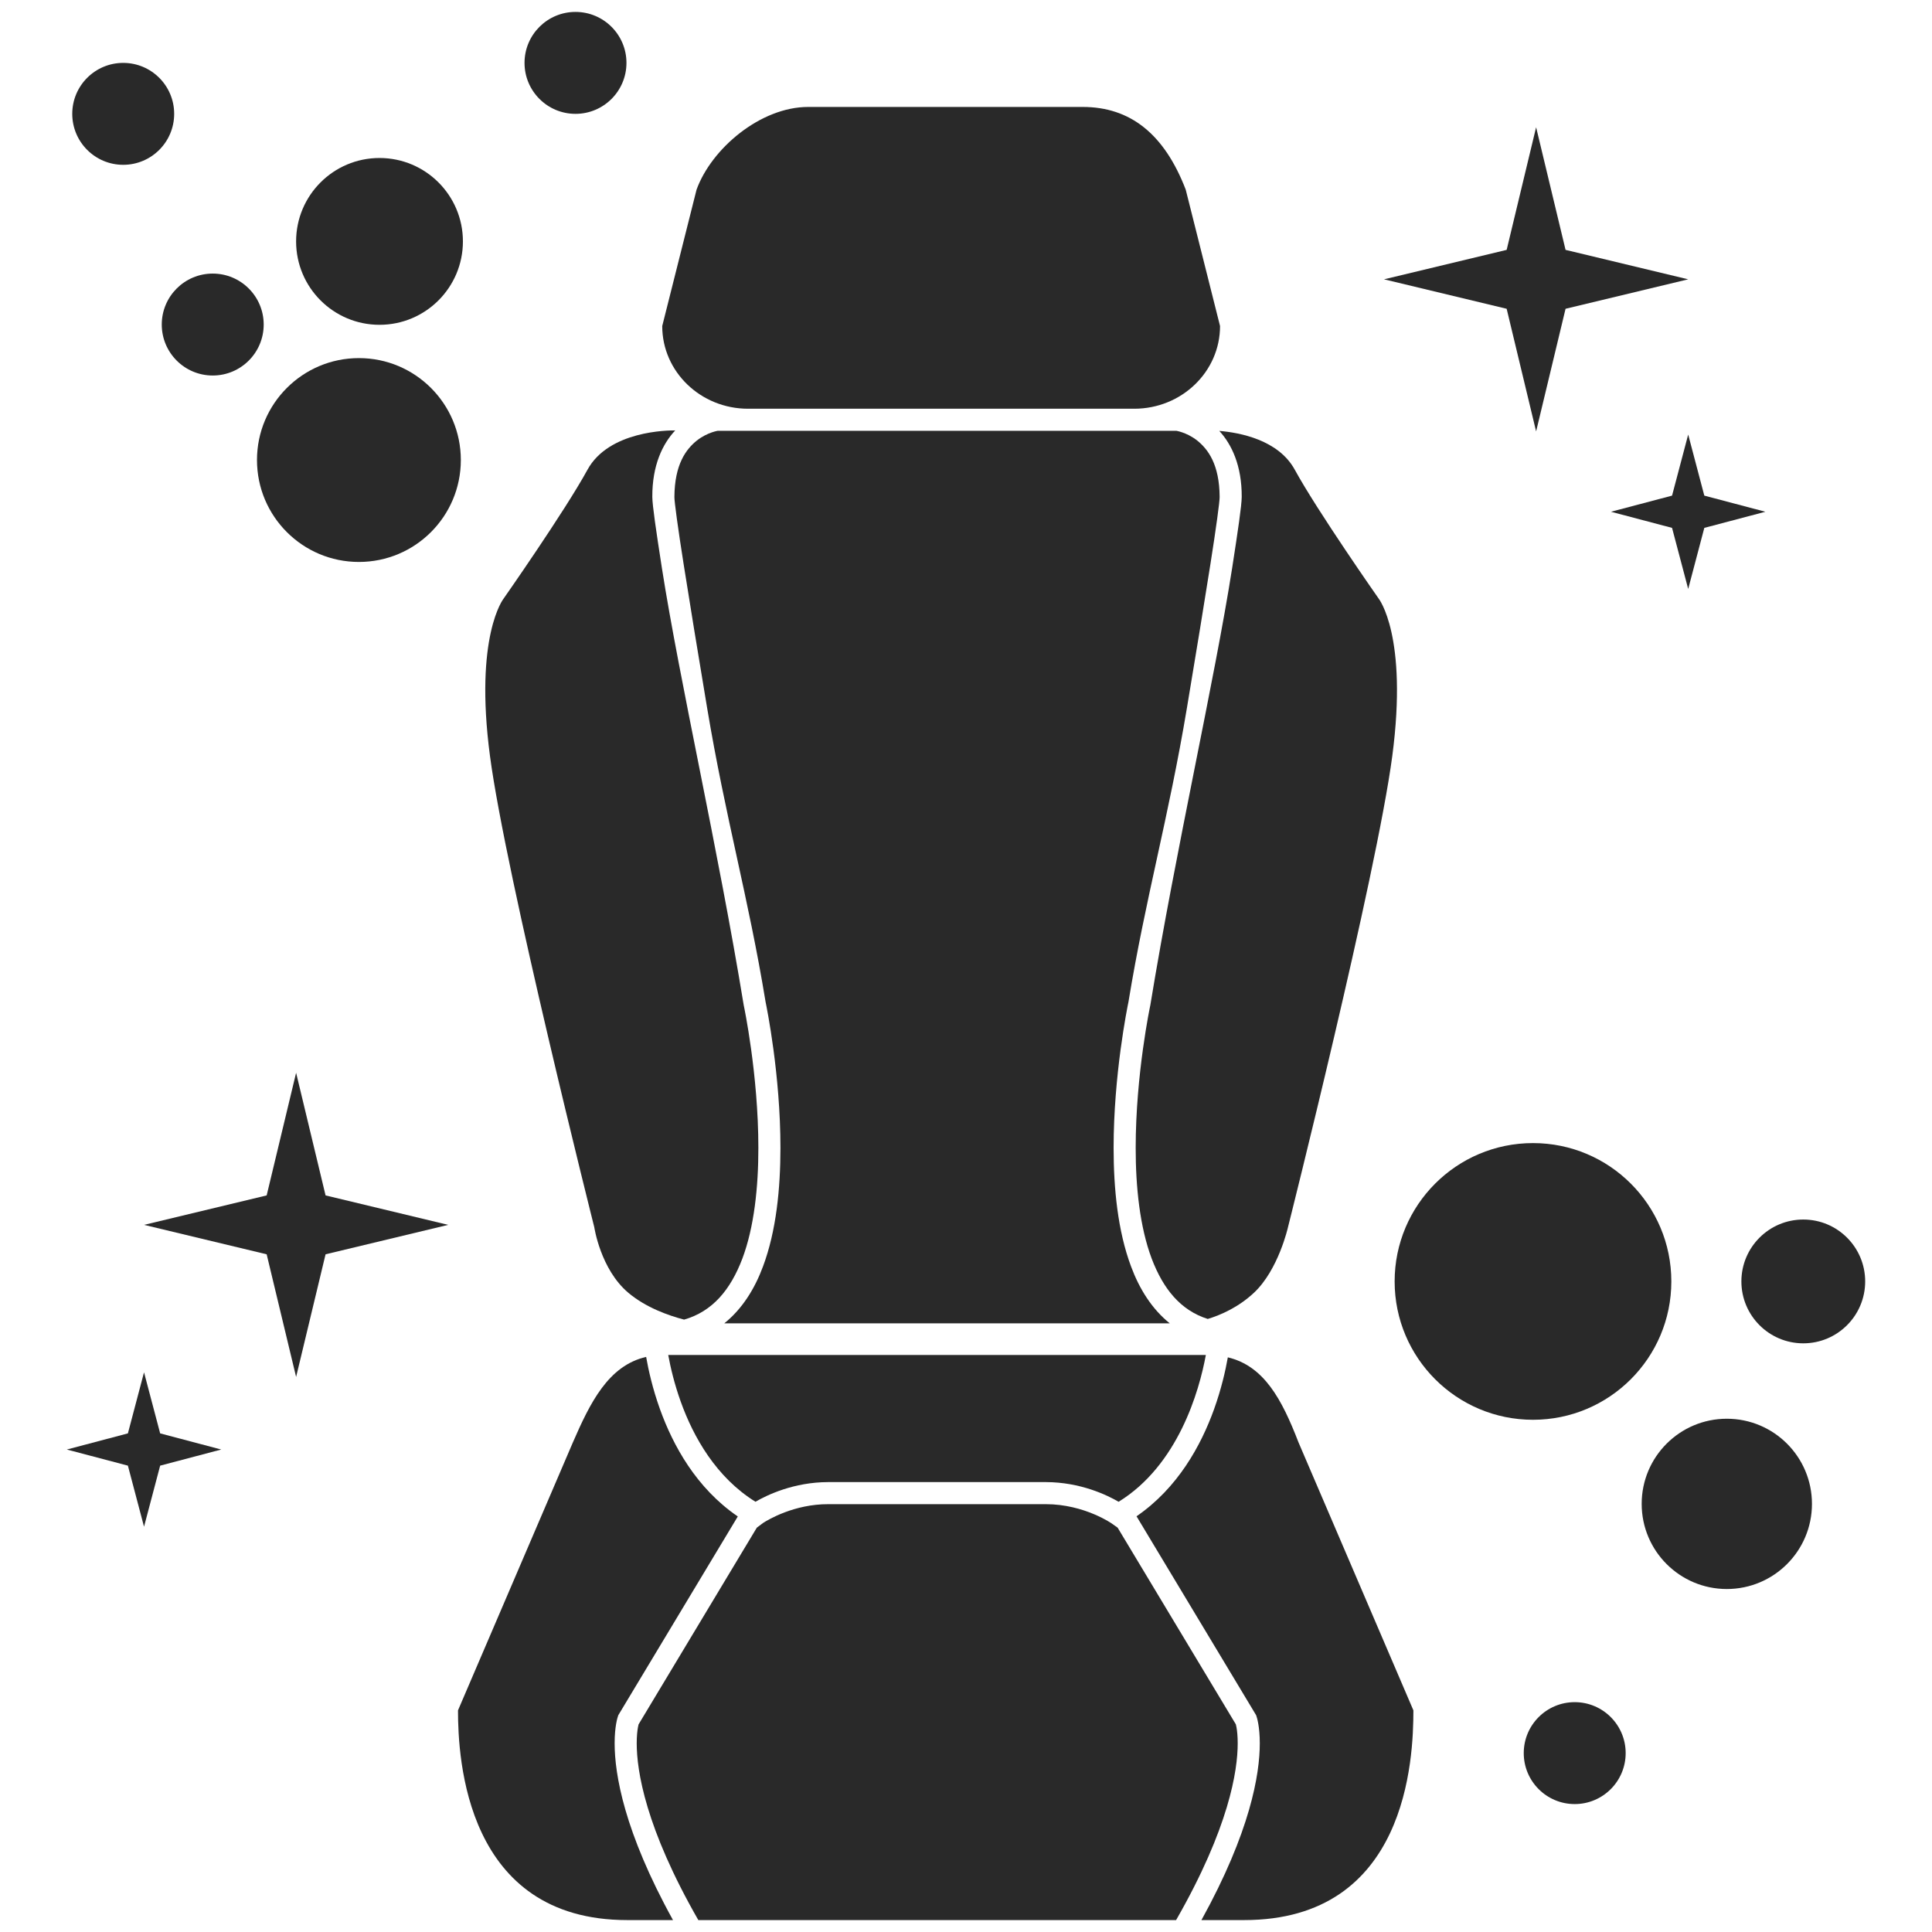
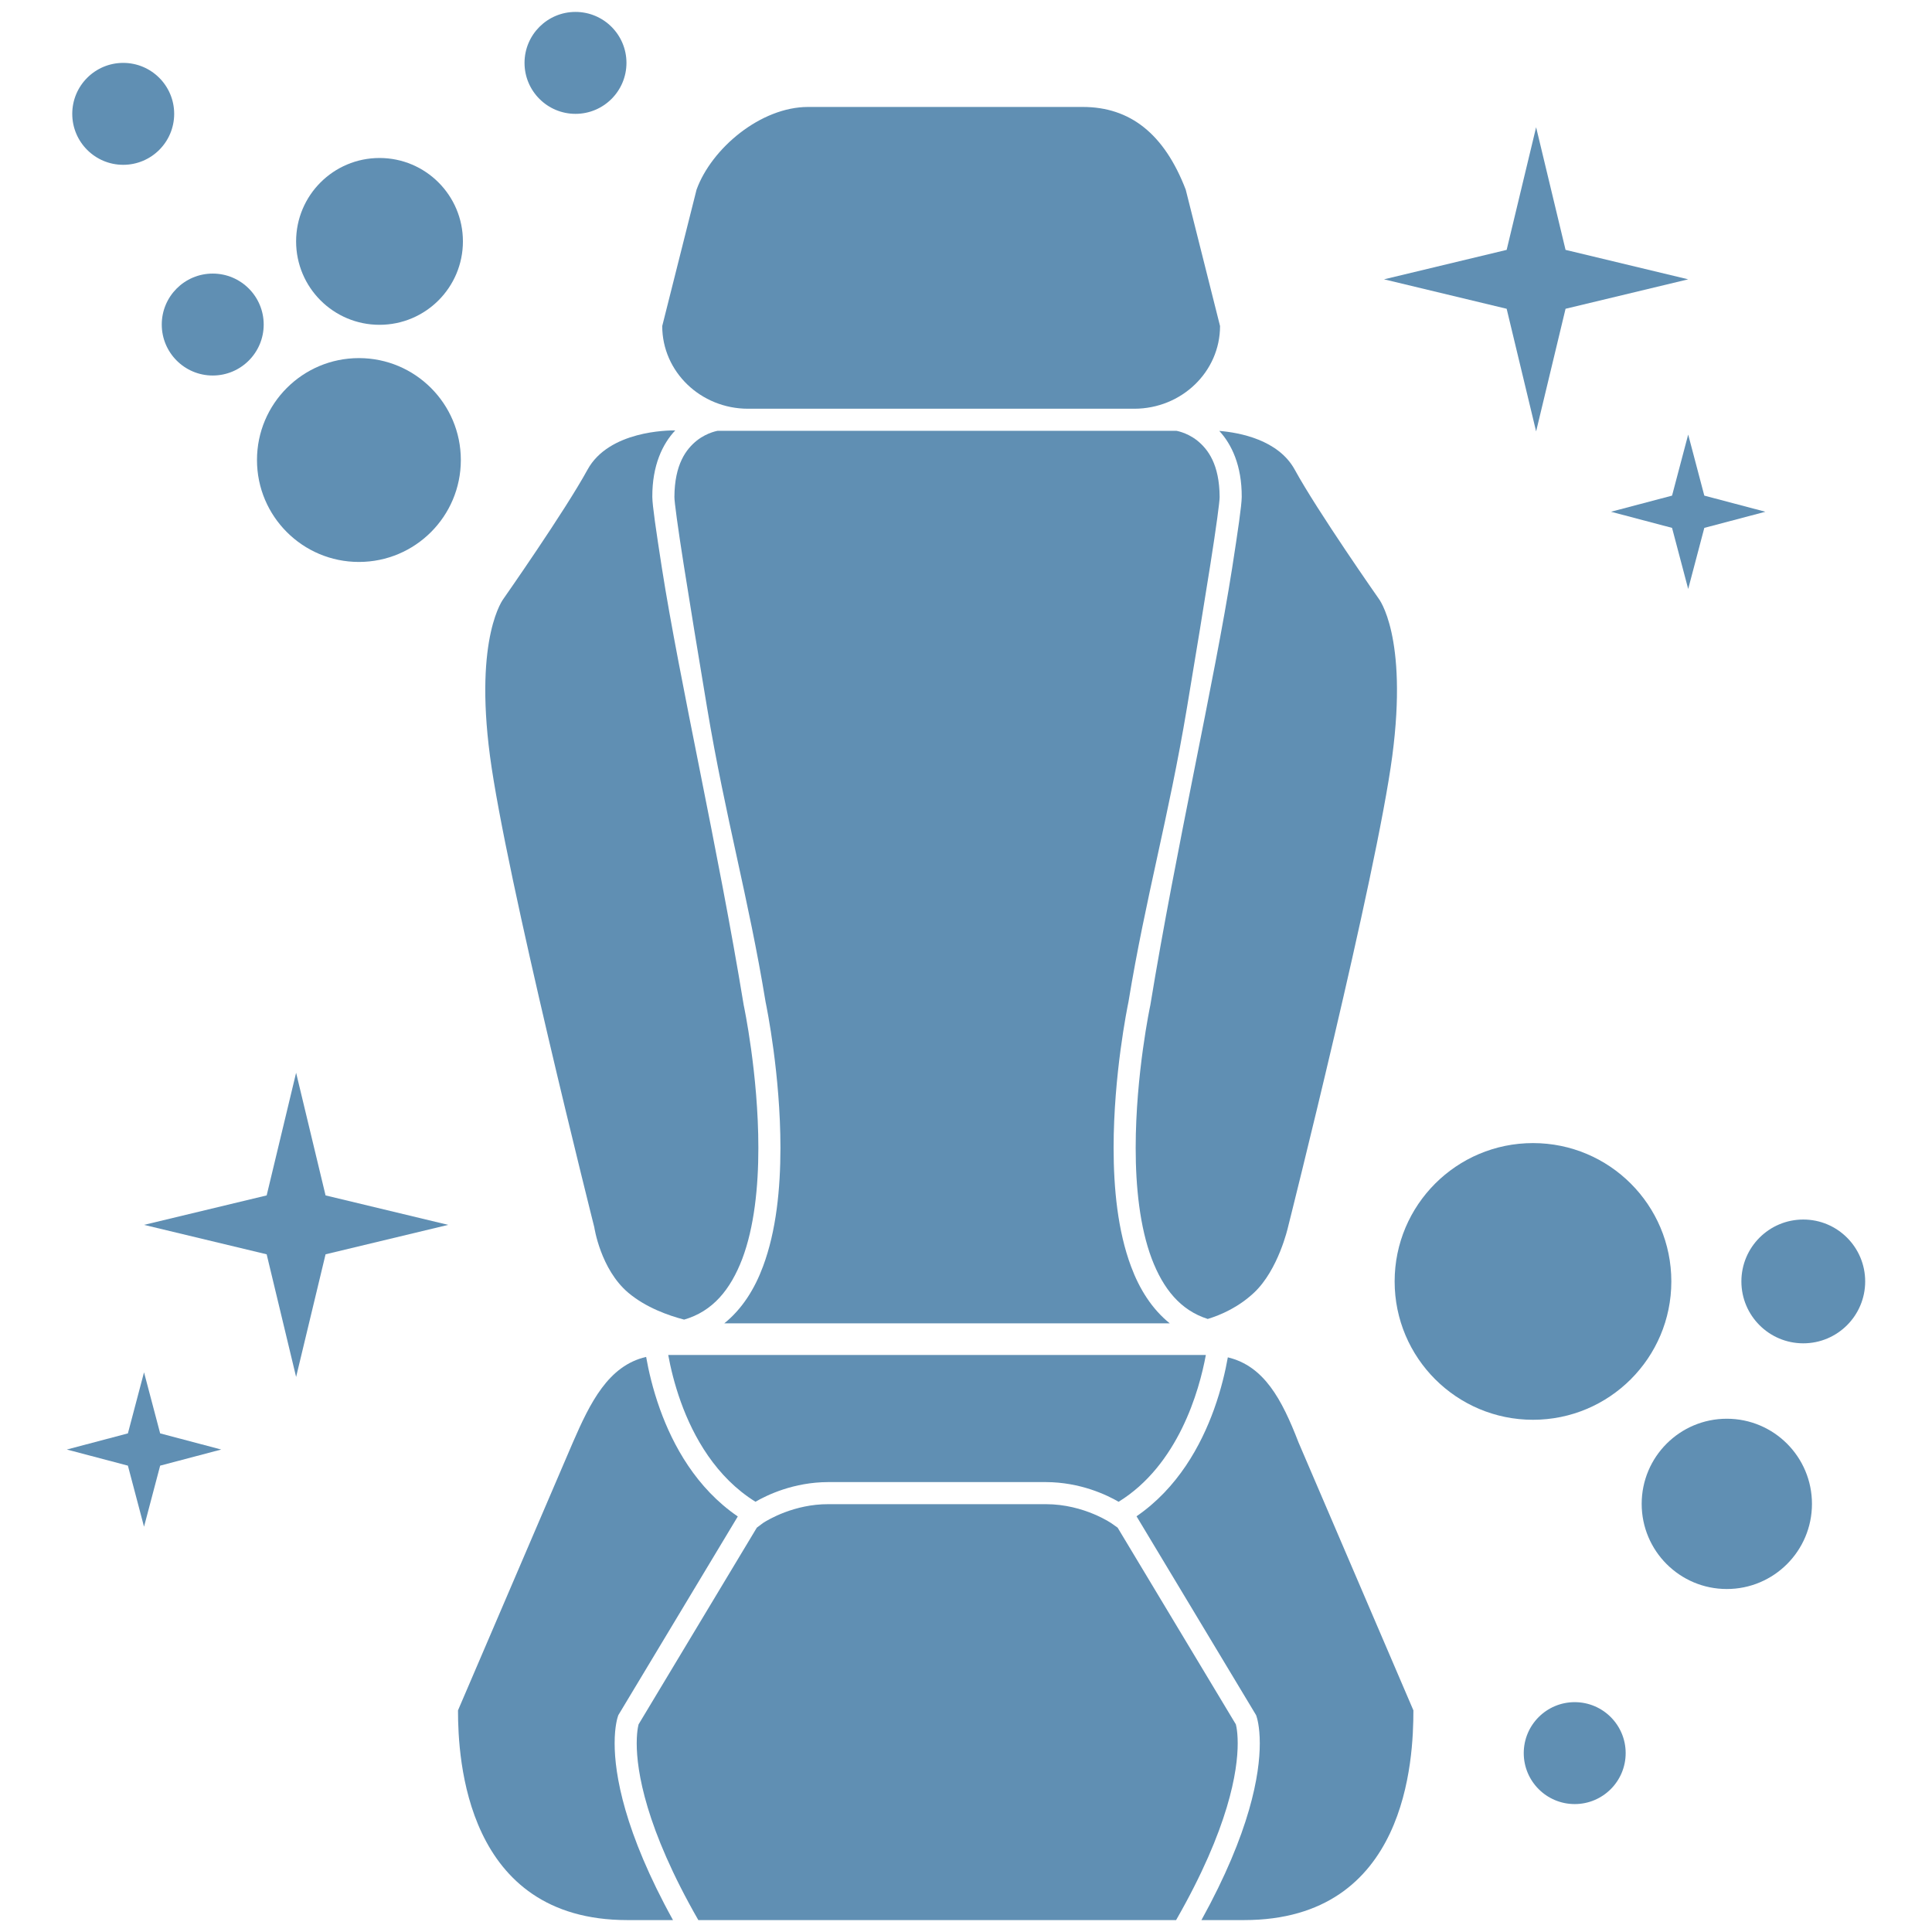
<svg xmlns="http://www.w3.org/2000/svg" enable-background="new 0 0 350 350" height="350px" id="Layer_1" version="1.0" viewBox="0 0 350 350" width="350px" xml:space="preserve">
  <g>
    <g>
-       <polygon fill="#292929" points="278.281,78.153 283.615,55.937 305.832,50.602 283.615,45.267 278.281,23.051 272.945,45.267     250.729,50.602 272.945,55.937   " />
+       <polygon fill="#608FB3" points="278.281,78.153 283.615,55.937 305.832,50.602 283.615,45.267 278.281,23.051 272.945,45.267     250.729,50.602 272.945,55.937   " />
    </g>
    <g>
-       <polygon fill="#292929" points="302.908,89.787 291.846,92.709 302.908,95.631 305.832,106.695 308.752,95.631 319.816,92.709     308.752,89.787 305.832,78.723   " />
+       <polygon fill="#608FB3" points="302.908,89.787 291.846,92.709 302.908,95.631 305.832,106.695 308.752,95.631 319.816,92.709     308.752,89.787 305.832,78.723   " />
    </g>
    <g>
-       <polygon fill="#292929" points="53.643,194.343 48.309,216.56 26.092,221.896 48.309,227.229 53.643,249.446 58.979,227.229     81.193,221.896 58.979,216.56   " />
+       <polygon fill="#608FB3" points="53.643,194.343 48.309,216.56 26.092,221.896 48.309,227.229 53.643,249.446 58.979,227.229     81.193,221.896 58.979,216.56   " />
    </g>
    <g>
-       <polygon fill="#292929" points="26.092,248.608 23.17,259.671 12.105,262.595 23.17,265.515 26.092,276.579 29.014,265.515     40.078,262.595 29.014,259.671   " />
+       <polygon fill="#608FB3" points="26.092,248.608 23.17,259.671 12.105,262.595 23.17,265.515 26.092,276.579 29.014,265.515     40.078,262.595 29.014,259.671   " />
    </g>
    <g>
-       <path d="M135.516,74.046h69.96c8.587,0,15.546-6.707,15.546-14.98l-6.217-24.713    c-3.887-10.11-10.07-14.978-18.656-14.978h-49.75c-8.587,0-17.49,7.488-20.211,14.978l-6.219,24.713    C119.969,67.339,126.93,74.046,135.516,74.046z" fill="#292929" />
+       <path d="M135.516,74.046h69.96c8.587,0,15.546-6.707,15.546-14.98l-6.217-24.713    c-3.887-10.11-10.07-14.978-18.656-14.978h-49.75c-8.587,0-17.49,7.488-20.211,14.978l-6.219,24.713    C119.969,67.339,126.93,74.046,135.516,74.046z" fill="#608FB3" />
    </g>
    <g>
-       <path d="M131.214,239.733h80.696c-3.224-2.585-5.502-6.231-7.008-10.295c-2.419-6.463-3.158-14.147-3.162-21.484    c0.002-13.216,2.457-25.315,2.698-26.481h-0.001c3.104-18.912,7.236-33.169,10.596-53.289c1.678-10.062,3.163-19.085,4.229-25.882    c1.063-6.735,1.706-11.516,1.687-12.28c-0.035-5.904-2.11-8.642-4.069-10.218c-0.991-0.777-1.995-1.23-2.737-1.483    c-0.37-0.127-0.674-0.202-0.871-0.245c-0.057-0.013-0.105-0.021-0.144-0.029h-41.177h-0.777h-41.178    c-0.038,0.008-0.086,0.017-0.143,0.029c-0.198,0.043-0.502,0.118-0.872,0.245c-0.741,0.253-1.745,0.706-2.737,1.483    c-1.959,1.576-4.033,4.313-4.069,10.218c-0.02,0.765,0.623,5.545,1.687,12.28c1.066,6.797,2.552,15.82,4.229,25.882    c3.36,20.12,7.493,34.377,10.596,53.289h-0.001c0.242,1.166,2.697,13.266,2.699,26.481c-0.005,7.337-0.744,15.021-3.163,21.484    C136.716,233.502,134.438,237.148,131.214,239.733z" fill="#292929" />
+       <path d="M131.214,239.733h80.696c-3.224-2.585-5.502-6.231-7.008-10.295c-2.419-6.463-3.158-14.147-3.162-21.484    c0.002-13.216,2.457-25.315,2.698-26.481h-0.001c3.104-18.912,7.236-33.169,10.596-53.289c1.678-10.062,3.163-19.085,4.229-25.882    c1.063-6.735,1.706-11.516,1.687-12.28c-0.035-5.904-2.11-8.642-4.069-10.218c-0.991-0.777-1.995-1.23-2.737-1.483    c-0.37-0.127-0.674-0.202-0.871-0.245c-0.057-0.013-0.105-0.021-0.144-0.029h-41.177h-0.777h-41.178    c-0.038,0.008-0.086,0.017-0.143,0.029c-0.198,0.043-0.502,0.118-0.872,0.245c-0.741,0.253-1.745,0.706-2.737,1.483    c-1.959,1.576-4.033,4.313-4.069,10.218c-0.02,0.765,0.623,5.545,1.687,12.28c1.066,6.797,2.552,15.82,4.229,25.882    c3.36,20.12,7.493,34.377,10.596,53.289h-0.001c0.242,1.166,2.697,13.266,2.699,26.481c-0.005,7.337-0.744,15.021-3.163,21.484    C136.716,233.502,134.438,237.148,131.214,239.733z" fill="#608FB3" />
    </g>
    <g>
-       <path d="M107.66,222.32c0,0,1.123,7.619,6.161,11.873c3.187,2.688,7.298,4.134,10.111,4.867    c5.155-1.479,8.402-5.405,10.544-11.03c2.156-5.719,2.915-13.019,2.908-20.076c0.002-6.675-0.658-13.133-1.317-17.908    s-1.31-7.825-1.312-7.832l-0.01-0.043l-0.01-0.051c-4.645-28.342-11.621-58.736-14.824-79.2    c-1.068-6.887-1.719-11.291-1.738-12.898c-0.027-5.726,1.866-9.622,4.154-12.048c-1.241-0.018-12.031,0.043-15.9,7.126    c-4.107,7.519-15.199,23.349-15.199,23.349s-5.34,6.729-2.465,28.495C91.639,158.709,107.66,222.32,107.66,222.32z" fill="#292929" />
+       <path d="M107.66,222.32c0,0,1.123,7.619,6.161,11.873c3.187,2.688,7.298,4.134,10.111,4.867    c5.155-1.479,8.402-5.405,10.544-11.03c2.156-5.719,2.915-13.019,2.908-20.076c0.002-6.675-0.658-13.133-1.317-17.908    s-1.31-7.825-1.312-7.832l-0.01-0.043l-0.01-0.051c-4.645-28.342-11.621-58.736-14.824-79.2    c-1.068-6.887-1.719-11.291-1.738-12.898c-0.027-5.726,1.866-9.622,4.154-12.048c-1.241-0.018-12.031,0.043-15.9,7.126    c-4.107,7.519-15.199,23.349-15.199,23.349s-5.34,6.729-2.465,28.495C91.639,158.709,107.66,222.32,107.66,222.32z" fill="#608FB3" />
    </g>
    <g>
-       <path d="M224.95,90.021c-0.019,1.607-0.669,6.012-1.737,12.898c-3.204,20.464-10.18,50.858-14.824,79.2    l-0.01,0.051l-0.01,0.043c-0.003,0.007-0.652,3.057-1.313,7.832c-0.659,4.775-1.318,11.233-1.316,17.908    c-0.008,7.058,0.751,14.357,2.908,20.076c2.086,5.479,5.221,9.349,10.147,10.913c2.394-0.732,5.563-2.12,8.374-4.75    c4.438-4.155,6.162-11.873,6.162-11.873s16.02-63.611,18.896-85.377c2.875-21.767-2.464-28.495-2.464-28.495    s-11.092-15.83-15.199-23.349c-2.967-5.43-9.999-6.731-13.682-7.037C223.133,80.495,224.978,84.368,224.95,90.021z" fill="#292929" />
+       <path d="M224.95,90.021c-0.019,1.607-0.669,6.012-1.737,12.898c-3.204,20.464-10.18,50.858-14.824,79.2    l-0.01,0.051l-0.01,0.043c-0.003,0.007-0.652,3.057-1.313,7.832c-0.659,4.775-1.318,11.233-1.316,17.908    c-0.008,7.058,0.751,14.357,2.908,20.076c2.086,5.479,5.221,9.349,10.147,10.913c2.394-0.732,5.563-2.12,8.374-4.75    c4.438-4.155,6.162-11.873,6.162-11.873s16.02-63.611,18.896-85.377c2.875-21.767-2.464-28.495-2.464-28.495    s-11.092-15.83-15.199-23.349c-2.967-5.43-9.999-6.731-13.682-7.037C223.133,80.495,224.978,84.368,224.95,90.021z" fill="#608FB3" />
    </g>
    <g>
-       <path d="M111.952,310.904l0.065-0.19l21.641-35.992c-7.52-5.142-11.727-12.855-14.092-19.417    c-1.332-3.712-2.088-7.075-2.512-9.488c-6.857,1.574-10.154,8.327-13.271,15.486l-20.813,48.545    c0,8.744,1.37,37.993,30.672,37.993h8.277c-8.865-16.038-10.571-26.437-10.571-32.018    C111.346,312.717,111.877,311.116,111.952,310.904z" fill="#292929" />
+       <path d="M111.952,310.904l0.065-0.19l21.641-35.992c-7.52-5.142-11.727-12.855-14.092-19.417    c-1.332-3.712-2.088-7.075-2.512-9.488c-6.857,1.574-10.154,8.327-13.271,15.486l-20.813,48.545    c0,8.744,1.37,37.993,30.672,37.993h8.277c-8.865-16.038-10.571-26.437-10.571-32.018    C111.346,312.717,111.877,311.116,111.952,310.904z" fill="#608FB3" />
    </g>
    <g>
-       <path d="M123.332,253.95c2.3,6.403,6.404,13.679,13.527,18.108c2.088-1.211,6.9-3.547,13.174-3.563h39.434    c6.279,0.016,11.095,2.354,13.18,3.565c10.787-6.645,14.608-20.062,15.803-26.589h-97.393    C121.462,247.684,122.158,250.688,123.332,253.95z" fill="#292929" />
+       <path d="M123.332,253.95c2.3,6.403,6.404,13.679,13.527,18.108c2.088-1.211,6.9-3.547,13.174-3.563h39.434    c6.279,0.016,11.095,2.354,13.18,3.565c10.787-6.645,14.608-20.062,15.803-26.589h-97.393    C121.462,247.684,122.158,250.688,123.332,253.95z" fill="#608FB3" />
    </g>
    <g>
-       <path d="M222.434,245.895c-0.426,2.407-1.182,5.739-2.5,9.41c-2.364,6.564-6.574,14.283-14.101,19.425l0.061-0.036    v-0.003l21.659,36.023l0.066,0.19c0.074,0.212,0.605,1.813,0.604,4.919c0,5.581-1.706,15.979-10.572,32.018h7.727    c29.576,0,30.672-29.249,30.672-37.993l-20.813-48.545C232.193,253.411,228.968,247.463,222.434,245.895z" fill="#292929" />
+       <path d="M222.434,245.895c-0.426,2.407-1.182,5.739-2.5,9.41c-2.364,6.564-6.574,14.283-14.101,19.425l0.061-0.036    v-0.003l21.659,36.023l0.066,0.19c0.074,0.212,0.605,1.813,0.604,4.919c0,5.581-1.706,15.979-10.572,32.018h7.727    c29.576,0,30.672-29.249,30.672-37.993l-20.813-48.545C232.193,253.411,228.968,247.463,222.434,245.895z" fill="#608FB3" />
    </g>
    <g>
-       <path d="M224.01,312.961c-0.047-0.263-0.09-0.454-0.122-0.575L202.47,276.75c0,0-1.056-0.755-1.193-0.842    c-0.14-0.092-0.354-0.225-0.64-0.389c-0.57-0.331-1.421-0.78-2.493-1.229c-2.149-0.9-5.184-1.797-8.677-1.795h-39.434    c-6.104-0.014-10.838,2.773-11.807,3.413c-0.141,0.09-1.123,0.844-1.123,0.844l-21.42,35.634    c-0.032,0.121-0.076,0.313-0.122,0.575c-0.103,0.589-0.214,1.533-0.214,2.862c0,4.953,1.568,15.286,11.161,32.018h86.554    c9.593-16.731,11.16-27.064,11.16-32.018C224.223,314.494,224.111,313.55,224.01,312.961z" fill="#292929" />
+       <path d="M224.01,312.961c-0.047-0.263-0.09-0.454-0.122-0.575L202.47,276.75c0,0-1.056-0.755-1.193-0.842    c-0.14-0.092-0.354-0.225-0.64-0.389c-0.57-0.331-1.421-0.78-2.493-1.229c-2.149-0.9-5.184-1.797-8.677-1.795h-39.434    c-6.104-0.014-10.838,2.773-11.807,3.413c-0.141,0.09-1.123,0.844-1.123,0.844l-21.42,35.634    c-0.032,0.121-0.076,0.313-0.122,0.575c-0.103,0.589-0.214,1.533-0.214,2.862c0,4.953,1.568,15.286,11.161,32.018h86.554    c9.593-16.731,11.16-27.064,11.16-32.018C224.223,314.494,224.111,313.55,224.01,312.961z" fill="#608FB3" />
    </g>
    <g>
-       <circle cx="65.02" cy="83.338" fill="#292929" r="18.465" />
+       <circle cx="65.02" cy="83.338" fill="#608FB3" r="18.465" />
    </g>
    <g>
-       <circle cx="68.752" cy="43.732" fill="#292929" r="15.11" />
+       <circle cx="68.752" cy="43.732" fill="#608FB3" r="15.11" />
    </g>
    <g>
-       <circle cx="38.538" cy="58.795" fill="#292929" r="9.233" />
+       <circle cx="38.538" cy="58.795" fill="#608FB3" r="9.233" />
    </g>
    <g>
-       <circle cx="104.256" cy="11.392" fill="#292929" r="9.233" />
+       <circle cx="104.256" cy="11.392" fill="#608FB3" r="9.233" />
    </g>
    <g>
-       <circle cx="326.682" cy="232.143" fill="#292929" r="11.213" />
+       <circle cx="326.682" cy="232.143" fill="#608FB3" r="11.213" />
    </g>
    <g>
-       <circle cx="22.322" cy="20.625" fill="#292929" r="9.232" />
+       <circle cx="22.322" cy="20.625" fill="#608FB3" r="9.232" />
    </g>
    <g>
-       <circle cx="285.273" cy="317.593" fill="#292929" r="9.232" />
+       <circle cx="285.273" cy="317.593" fill="#608FB3" r="9.232" />
    </g>
    <g>
-       <circle cx="277.715" cy="232.144" fill="#292929" r="25.063" />
+       <circle cx="277.715" cy="232.144" fill="#608FB3" r="25.063" />
    </g>
    <g>
-       <circle cx="312.83" cy="272.441" fill="#292929" r="15.424" />
+       <circle cx="312.83" cy="272.441" fill="#608FB3" r="15.424" />
    </g>
  </g>
</svg>
